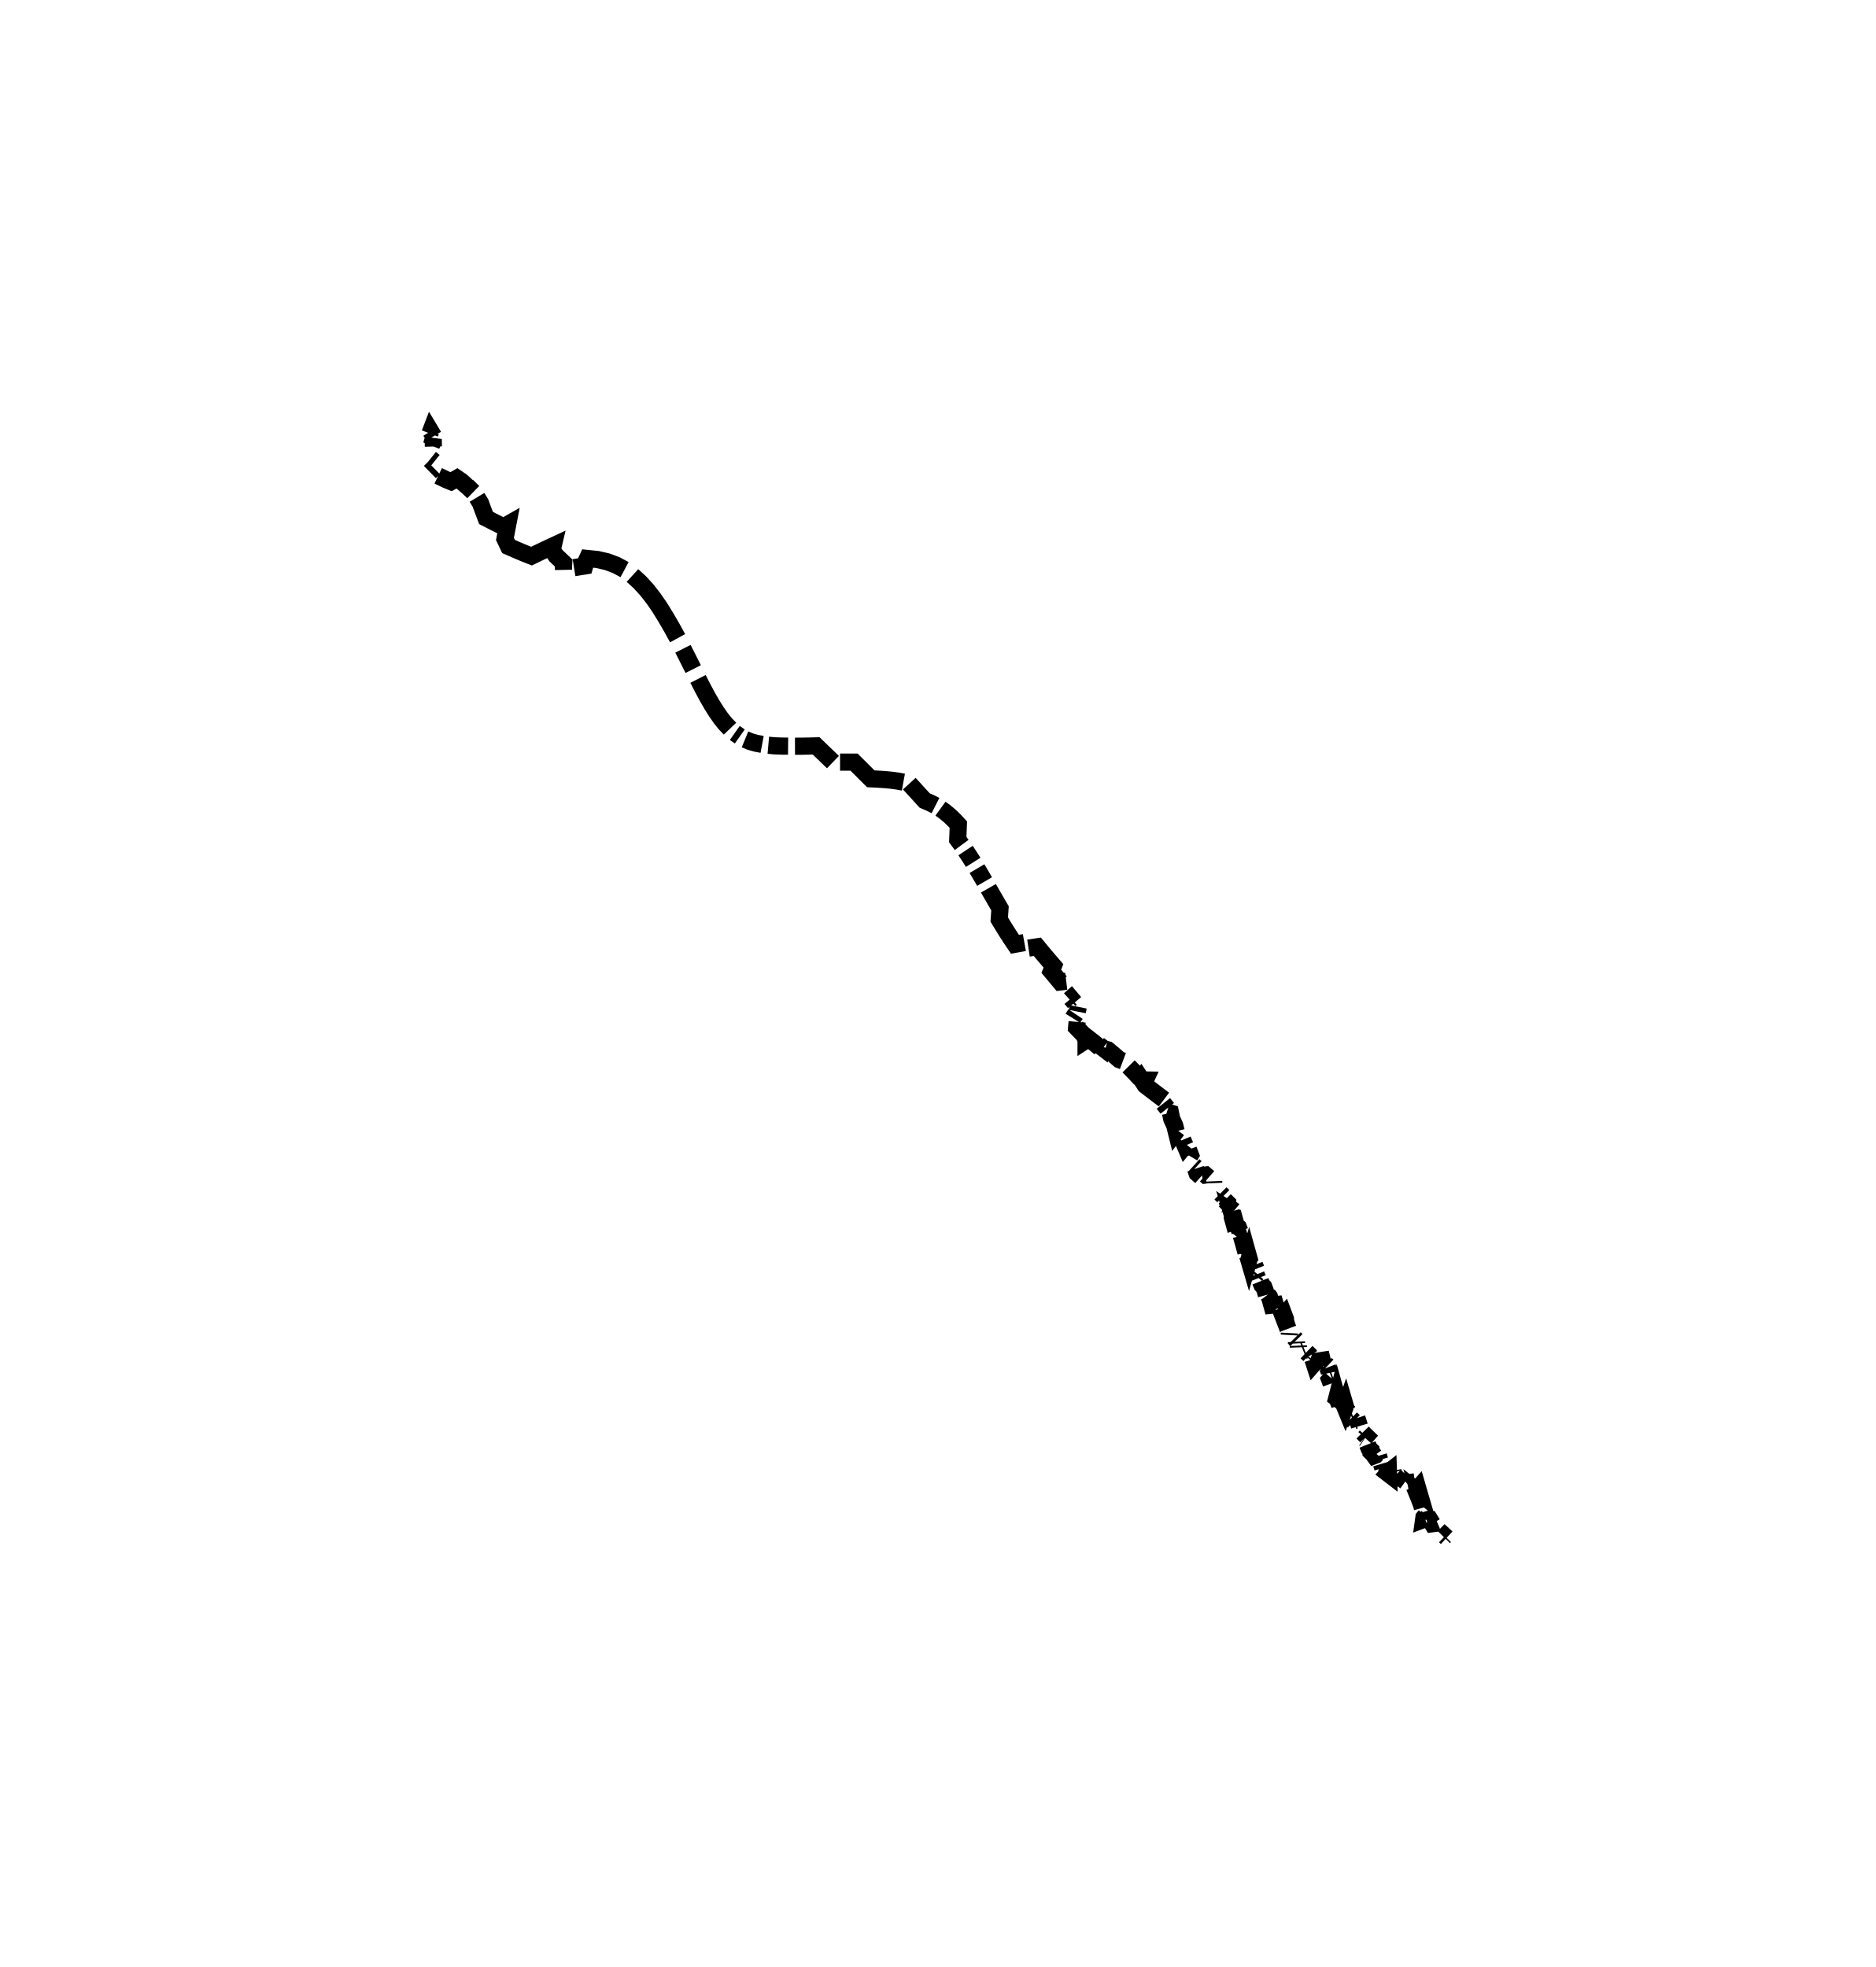
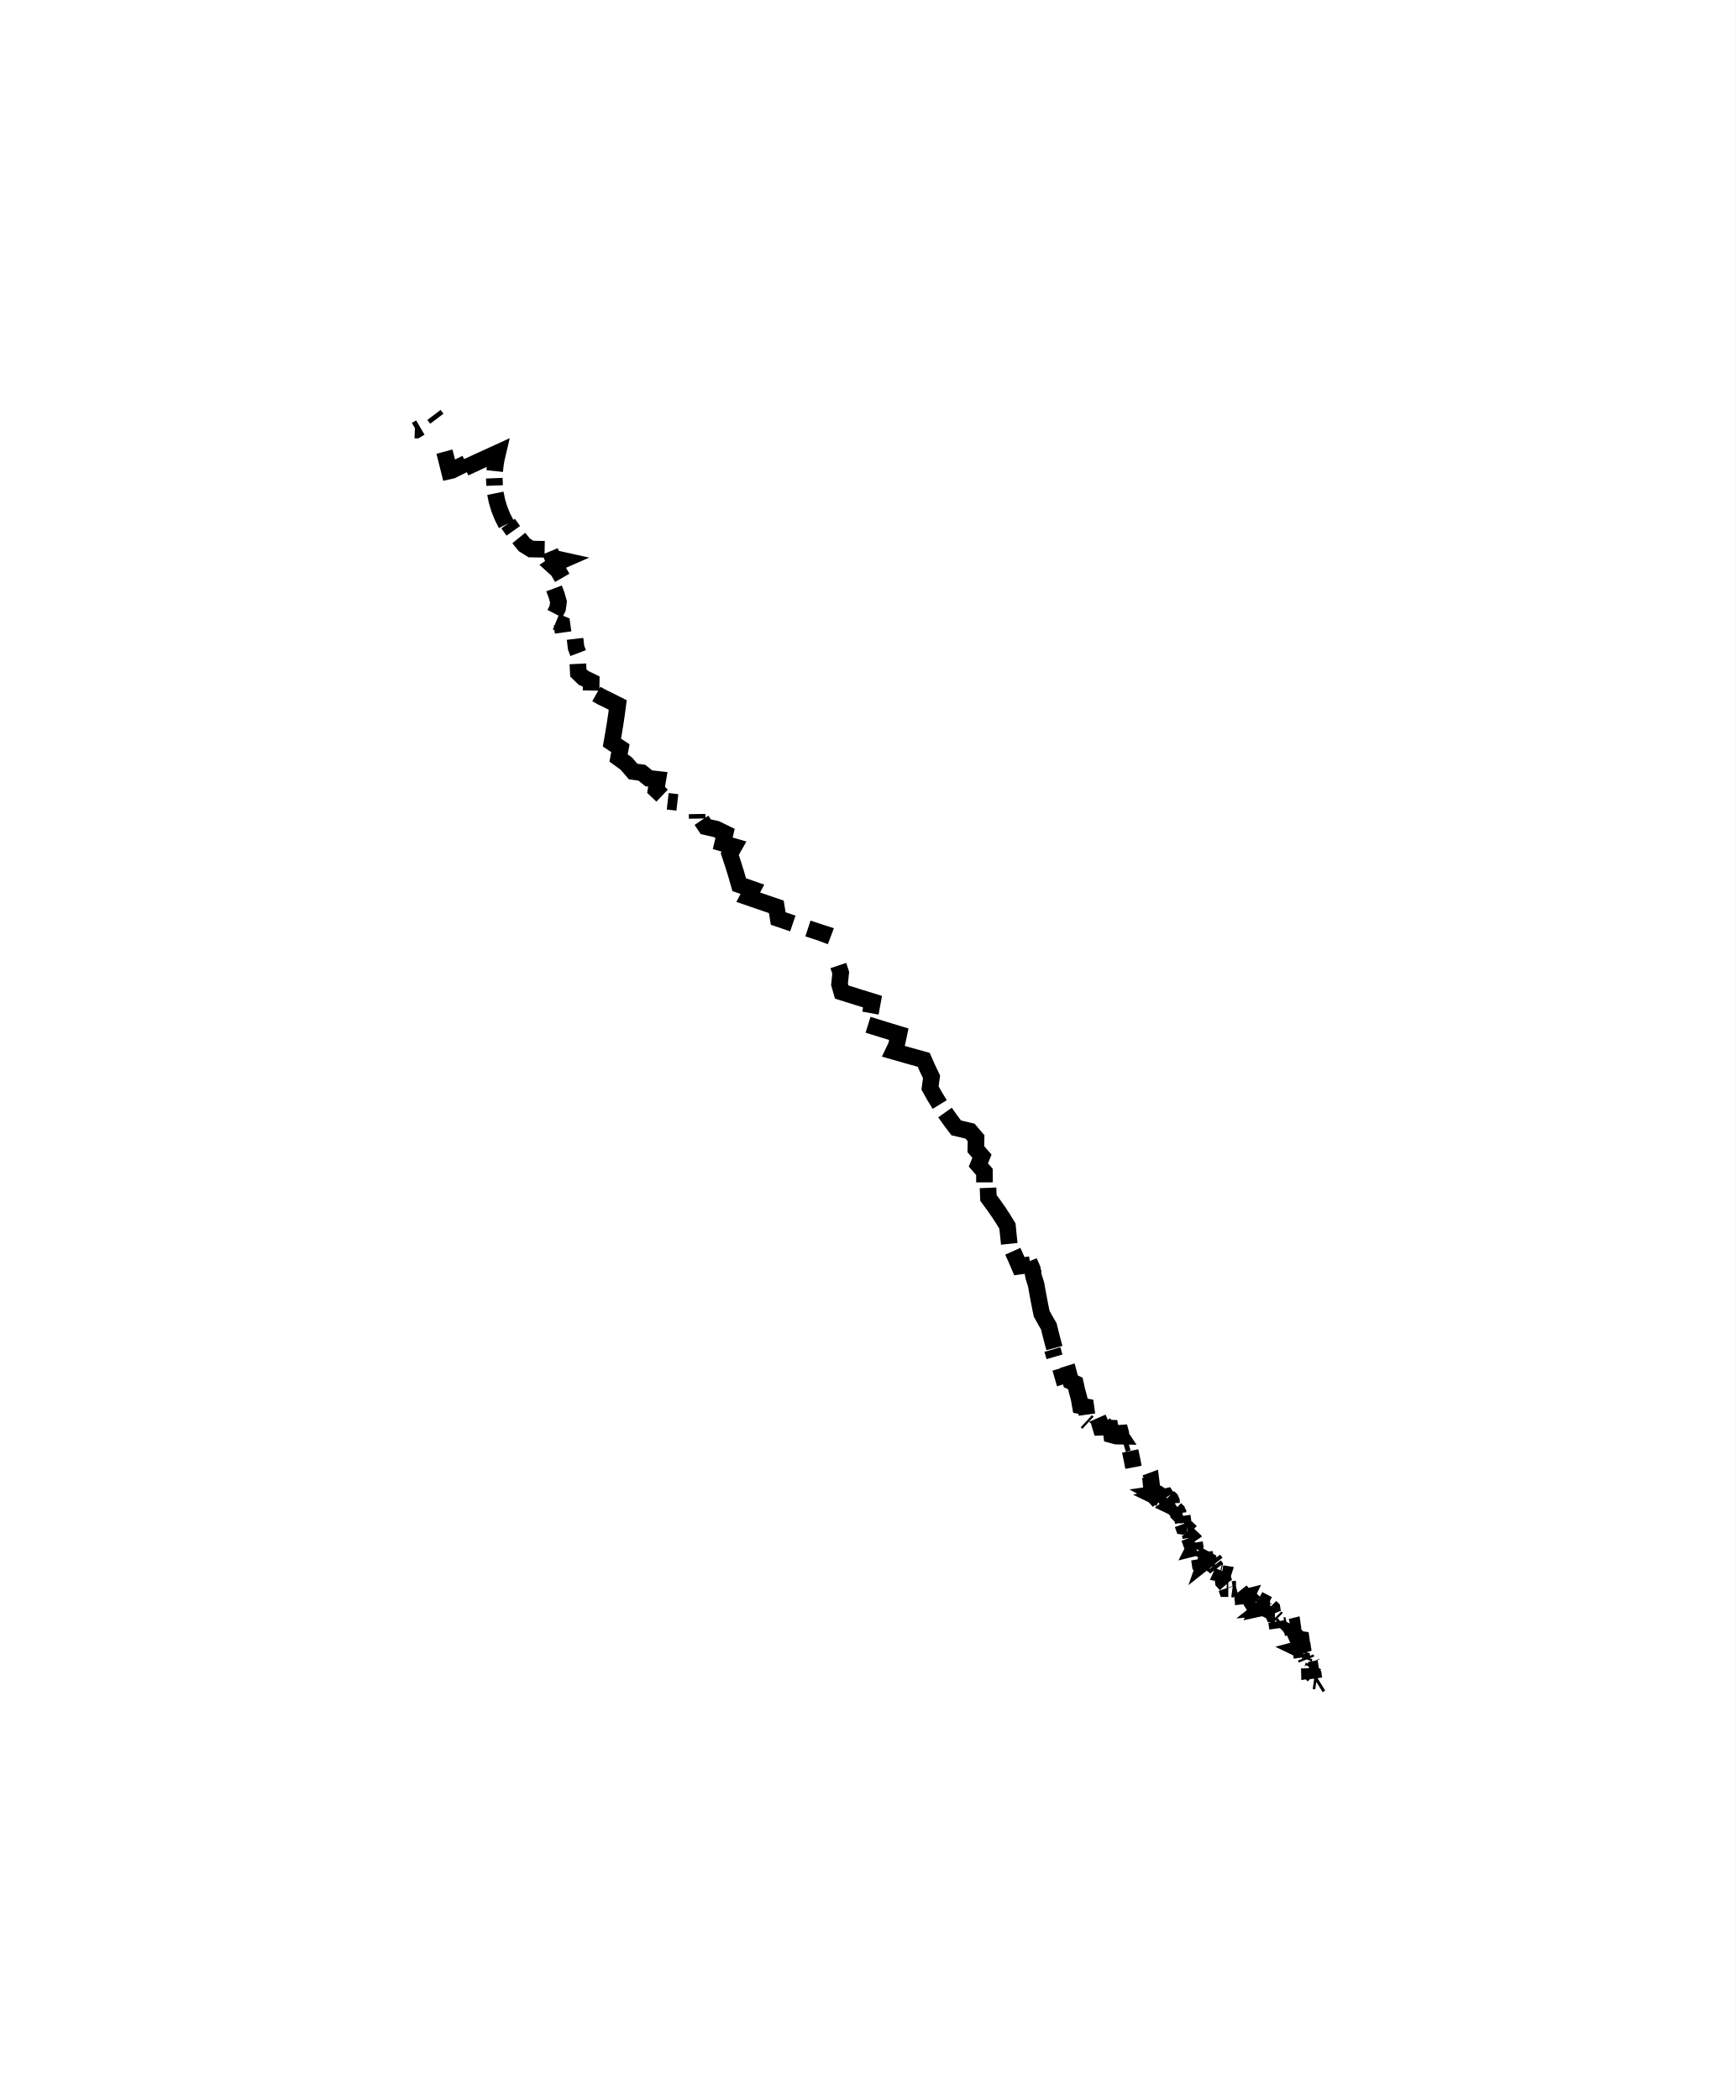
- <svg xmlns="http://www.w3.org/2000/svg" baseProfile="full" height="114.562" version="1.1" width="109.243">
+ <svg xmlns="http://www.w3.org/2000/svg" baseProfile="full" height="126.53" version="1.1" width="104.596">
  <defs />
-   <rect fill="white" height="114.562" width="109.243" x="0" y="0" />
-   <path d="M25,25 m0.0,0.0 m0.034,0.245 l0.048,-0.126 0.172,0.286 m0.034,0.201 l-0.156,0.301 0.095,-0.327 l0.011,0.426 m0.024,0.419 m-0.19,0.288 l0.217,0.174 m-0.02,0.375 l-0.235,0.23 m0.484,0.222 l0.466,0.223 0.285,0.117 l0.343,-0.198 0.243,0.166 l0.227,0.199 0.326,-0.26 l-0.215,0.342 0.367,0.358 m0.218,0.305 l0.202,0.336 0.155,0.424 l0.169,0.443 0.503,0.257 l0.514,0.259 0.247,-0.14 l-0.081,0.423 -0.082,0.419 l0.211,0.444 0.475,0.207 l0.447,0.188 0.415,0.164 l0.38,-0.184 0.42,-0.201 l0.461,-0.215 -0.059,0.252 l0.225,0.327 0.445,0.424 l-0.013,0.205 0.004,0.194 m0.611,-0.13 l0.622,-0.1 0.066,-0.228 l0.094,-0.207 0.584,0.06 l0.558,0.128 0.526,0.197 l0.493,0.264 m0.46,0.342 l0.432,0.395 0.407,0.446 l0.385,0.492 0.367,0.532 l0.372,0.606 0.339,0.585 l0.327,0.597 m0.313,0.615 l0.303,0.601 0.293,0.582 m0.281,0.572 l0.273,0.536 0.267,0.498 l0.263,0.458 0.261,0.417 l0.261,0.374 0.265,0.33 l0.272,0.285 m0.279,0.25 l0.291,0.205 m0.303,0.17 l0.318,0.131 0.333,0.094 l0.347,0.065 m0.36,0.051 l0.373,0.033 0.385,0.015 l0.394,0.004 m0.401,0.004 l0.407,-0.001 0.411,-0.008 l0.414,-0.011 0.979,0.945 m0.413,0.002 l0.409,0 0.407,0 l0.974,0.971 0.398,0.02 l0.389,0.024 0.381,0.035 l0.371,0.049 0.359,0.066 m0.345,0.088 l0.9,0.986 0.321,0.137 l0.304,0.154 m0.29,0.18 l0.277,0.201 0.265,0.222 l0.254,0.244 0.245,0.265 l-0.035,0.87 0.229,0.31 m0.226,0.327 l0.223,0.338 0.221,0.35 m0.221,0.365 l0.221,0.374 0.222,0.38 m0.223,0.39 l0.224,0.391 0.225,0.39 l0.226,0.387 -0.045,0.653 l0.227,0.377 0.229,0.367 l0.23,0.355 0.231,0.342 l0.547,-0.098 m0.239,0.321 l0.516,-0.077 0.238,0.29 l0.236,0.281 0.234,0.273 l0.23,0.266 -0.124,0.317 l0.519,0.622 0.35,-0.043 m-0.138,0.252 m0.475,0.601 m-0.134,0.221 l0.079,-0.071 0.203,0.242 m0.214,0.248 l-0.055,0.274 m-0.101,0.148 l-0.085,0.127 -0.072,0.116 m0.247,0.209 l-0.029,0.332 0.402,0.415 l0.148,0.266 -0,0.056 l0.149,-0.097 0.28,0.218 l0.384,0.32 m-0.076,-0.173 l0.245,0.189 0.018,-0.061 m0.123,0.127 l0.139,0.035 0.34,0.282 l0.333,0.292 0.211,0.079 m0.332,0.313 l0.317,0.321 0.307,0.332 l0.301,0.253 0.052,-0.114 l-0.166,-0.003 -0.077,-0.081 m-0.087,0.113 l0.073,-0.098 0.248,0.379 l0.361,0.278 0.364,0.278 l0.366,0.274 m-0.035,0.226 l0.228,0.286 m-0.019,0.205 l0.206,0.066 0.073,0.348 l0.173,0.376 0.084,0.34 l0.056,-0.075 m0.159,0.357 m0.166,0.22 l0.141,0.333 0.062,-0.076 m0.132,0.317 l0.117,0.306 -0.036,0.06 m0.11,0.293 m0.115,0.264 l0.123,0.111 m-0.016,0.072 l0.088,0.26 0.114,0.103 l0.112,0.099 m0.064,-0.069 l0.207,-0.026 0.173,0.151 m0.205,-0.034 m0.091,0.246 l0.005,0.108 m0.103,0.226 m0.085,0.244 m0.066,-0.068 m0.139,0.194 l0.165,0.164 m0.085,0.24 l0.166,0.164 -0.003,0.113 l-0.083,0.094 0.051,-0.06 l-0.032,-0.024 m0.076,0.242 m0.082,-0.016 m0.159,0.166 l-0.034,-0.023 0.07,0.233 l-0.01,0.112 0.066,0.239 l0.083,-0.031 0.067,0.242 l-0.03,-0.024 0.166,0.149 l0.085,0.226 m0.078,0.25 l0.072,0.245 0.069,0.244 l0.067,0.245 0.067,0.246 m0.078,0.251 l0.022,-0.056 0.07,0.24 l0.017,-0.061 0.067,0.24 l0.084,-0.031 m0.162,0.158 l0.091,0.226 m0.028,-0.05 m-0.087,0.102 m0.105,0.223 l-0.082,0.096 m-0.04,-0.023 m0.08,-0.02 l0.089,0.223 m0.16,0.166 l0.09,0.225 0.105,0.104 l0.084,0.226 0.068,0.243 m0.083,-0.018 l0.095,0.126 0.07,0.24 l0.068,0.243 0.204,-0.023 l0.07,0.244 m0.203,-0.034 l0.091,0.226 0.087,0.226 l0.053,-0.06 0.085,0.226 l0.003,0.101 0.066,0.244 l0.085,0.227 m0.077,0.251 l-0.006,0.114 m0.201,-0.038 m0.106,0.225 l0.106,0.109 m0.003,0.095 l0.005,0.098 m0.104,0.131 l0.004,0.099 m0.199,-0.041 m0.087,0.239 l0.084,-0.033 m0.105,0.112 l0.165,0.158 0.032,0.05 m0.104,0.112 m0.104,0.118 m-0.038,-0.022 l0.075,0.231 0.054,-0.062 m0.105,0.109 m0.066,-0.067 l0.026,-0.055 0.021,-0.06 l0.201,-0.03 0.021,0.087 l0.121,0.197 m0.062,-0.064 l0.105,0.1 m0.002,0.094 l0.09,0.225 0.019,0.09 m0.1,0.225 l0.084,-0.029 m-0.087,0.101 l-0.084,0.097 0.084,0.225 m-0.087,0.102 m0.103,0.224 m0.003,0.096 m0.111,0.135 m0.106,0.123 l0.106,0.108 0.019,0.088 l-0.033,-0.024 0.016,-0.062 l0.066,0.236 0.084,0.225 m0.023,-0.053 m0.199,-0.042 l0.092,0.224 0.021,-0.059 l0.069,0.236 0.168,0.153 m0.08,0.248 m0.011,0.083 l0.165,0.161 m-0.036,-0.022 l0.083,-0.033 m0.065,-0.066 m0.068,-0.068 l0.076,0.23 0.07,0.234 m0.079,0.243 m0.108,0.133 l0.105,0.109 0.105,0.102 l-0.082,0.094 m-0.017,0.06 l-0.035,-0.023 m0.1,0.223 m0.108,0.131 l0.091,0.225 0.105,0.104 l0.004,0.101 0.104,0.098 l0.089,0.122 0.085,-0.033 l0.055,-0.06 m0.104,0.106 l0.073,0.24 m0.103,0.225 l0.073,0.241 m0.103,0.121 m0.085,0.244 m-0.086,0.102 l0.057,-0.064 0.055,-0.062 l0.059,-0.049 0.059,-0.046 l0.003,0.096 -0.031,-0.024 l0.054,-0.06 m0.062,-0.045 l0.059,-0.063 m0.026,-0.053 m0.106,0.112 l-0.124,0.064 0.059,-0.051 l0.083,-0.038 m-0.035,-0.023 l0.017,0.085 m0.1,0.223 l0.164,0.158 0.02,0.089 m0.061,-0.05 l0.165,0.154 m0.2,-0.04 l-0.032,-0.023 0.059,-0.05 m0.099,0.222 l0.201,-0.032 0.02,-0.061 l0.203,-0.028 m-0.131,0.063 m0.104,0.222 l0.091,0.225 0.054,-0.062 l0.054,-0.061 0.069,0.237 l-0.03,-0.024 0.065,0.24 l0.003,0.102 m0.001,0.104 l0.089,0.226 0.068,0.242 m0.101,0.227 l0.072,0.243 -0.082,0.096 l-0.016,0.114 0.083,-0.031 m0.104,0.109 l0.201,-0.031 0.121,0.199 l0.204,-0.025 0.087,-0.037 m0.081,0.244 m0.106,0.224 m0.086,0.244 m0.104,0.127 l0.058,-0.059 0.106,0.098 " fill="none" stroke="black" stroke-width="1" />
+   <rect fill="white" height="126.53" width="104.596" x="0" y="0" />
+   <path d="M25.376,25.88 m0.0,0.0 m-0.376,0.029 l0.073,0.003 0.258,-0.151 m0.371,-0.157 m0.45,-0.604 l0.173,0.229 m0.23,0.986 m0.227,0.998 l0.052,0.193 0.242,0.969 l0.152,-0.034 0.866,-0.429 m-0.08,0.279 l0.969,-0.447 1.014,-0.463 l-0.081,0.342 -0.063,0.366 l-0.042,0.394 m-0.023,0.429 l0.017,0.444 m0.047,0.466 l0.096,0.47 0.141,0.47 l0.188,0.468 0.235,0.463 m0.108,-0.047 l0.312,0.438 m0.33,0.432 l0.338,0.416 0.404,0.249 l0.818,0.014 m0.325,0.127 l0.166,0.401 0.593,0.131 l-0.162,0.071 -0.199,0.113 l-0.227,0.153 0.304,0.275 l0.259,0.451 m-0.272,0.246 m-0.22,0.391 l0.15,0.401 0.117,0.411 l-0.053,0.388 -0.168,0.325 m0.071,0.486 l0.36,0.148 0.068,0.496 m0.046,0.374 m0.674,0.009 l0.061,0.528 0.126,0.33 m-0.012,0.325 m-0.005,0.324 l0.027,0.542 0.303,0.296 l0.474,0.232 -0.008,0.537 m0.316,0.209 l0.332,0.187 0.354,0.17 l0.605,0.305 -0.074,0.558 l-0.084,0.563 -0.093,0.569 l-0.1,0.575 0.51,0.337 l-0.11,0.591 0.47,0.341 l0.408,0.475 0.527,0.072 l0.415,0.338 0.547,0.062 l-0.107,0.634 0.364,0.347 m0.338,0.341 l0.581,0.067 m0.286,0.529 m0.288,0.355 m0.621,0.092 l-0.004,-0.274 m0.261,0.375 l0.26,0.388 0.634,0.143 l0.531,0.259 -0.144,0.596 l0.681,0.197 -0.257,0.454 l0.198,0.594 0.191,0.616 l0.182,0.634 0.795,0.277 l-0.252,0.477 0.836,0.288 l0.856,0.292 0.115,0.704 l0.881,0.299 m0.91,0.302 l0.911,0.298 -0.179,0.474 m0.004,0.732 m0.15,0.428 m0.945,0.3 l0.144,0.432 -0.072,0.703 l0.134,0.463 0.926,0.29 l0.929,0.288 -0.126,0.69 m-0.144,0.702 l0.928,0.289 0.926,0.281 l-0.145,0.683 -0.167,0.349 l0.907,0.259 0.905,0.251 l0.227,0.513 0.246,0.515 l-0.092,0.668 0.283,0.506 l0.301,0.492 m0.319,0.482 l0.332,0.469 0.345,0.456 l0.829,0.196 0.366,0.427 l-0.014,0.66 0.368,0.423 l-0.215,0.529 0.365,0.419 l0.002,0.63 m-0.133,-0.088 m0.347,0.417 l0.025,0.607 0.311,0.422 l0.296,0.423 0.279,0.426 l0.262,0.43 0.052,0.54 l0.056,0.527 m0.213,0.446 l0.202,0.449 0.193,0.451 l0.656,-0.091 -0.07,-0.188 l0.195,0.446 0.074,0.447 l0.155,0.496 0.078,0.441 l0.081,0.438 0.085,0.437 l0.09,0.436 0.212,0.388 l0.217,0.369 0.108,0.437 l0.113,0.438 0.118,0.439 m-0.123,0.089 l0.129,0.439 m0.221,0.234 m0.137,0.457 l0.132,0.456 0.373,-0.117 l0.121,0.449 0.273,0.126 l0.102,0.454 0.116,0.421 l0.082,0.466 0.332,0.062 l0.067,0.474 m0.063,0.491 l-0.101,-0.093 m0.369,0.013 m0.385,-0.025 l0.111,0.374 0.379,-0.014 l-0.175,-0.161 0.291,-0.128 l0.015,-0.092 0.011,0.16 l0.119,0.539 0.02,0.156 l0.273,0.074 0.283,0.005 l-0.211,-0.317 0.086,-0.153 l0.013,-0.114 0.135,0.515 m0.133,0.53 l0.286,-0.085 m0.119,0.516 l0.106,0.5 0.093,0.484 m0.232,0.156 m0.242,0.147 m0.073,0.457 m0.176,0.195 l0.338,-0.125 0.047,0.382 l-0.016,0.347 0.114,0.124 l0.072,-0.065 -0.164,-0.093 l0.027,0.269 m0.23,-0.102 l0.085,0.001 -0.145,-0.079 l0.082,-0.012 0.085,0.003 l0.138,0.132 m-0.031,0.119 m0.017,0.024 l-0.143,-0.069 0.08,-0.019 l0.115,-0.031 0.02,0.022 m0.141,0.141 m0.177,-0.09 l-0.093,-0.053 0.081,-0.019 l0.022,0.034 m0.096,-0.003 l0.14,0.134 0.051,0.118 l0.003,0.117 m-0.033,0.092 m0.145,0.149 l-0.145,-0.069 0.141,-0.102 m-0.031,0.085 l0.148,-0.1 m0.037,0.211 l-0.032,0.095 0.14,0.133 l0.015,0.027 m-0.012,-0.099 l0.032,0.199 0.09,0.089 l0.064,0.005 0.118,-0.029 m-0.032,0.088 l0.031,0.2 0.028,0.2 m-0.033,0.094 l0.047,0.129 0.153,0.023 l-0.086,0.008 m0.12,-0.031 m0.039,0.215 l0.095,-0.005 0.141,0.133 m-0.053,0.133 l0.031,0.207 m-0.085,0.018 l0.046,0.128 0.14,-0.099 l0.138,0.129 0.023,0.034 m-0.032,0.09 l0.031,0.201 -0.059,0.116 l0.116,-0.029 m-0.086,0.014 l0.013,0.028 0.015,0.027 m0.073,-0.024 m-0.085,0.017 m0.148,0.152 l0.035,0.214 -0.057,0.12 m0.006,0.032 m0.072,0.008 m0.069,-0.02 m-0.002,0.132 l0.035,0.215 0.03,0.21 l0.014,0.03 m0.161,-0.089 l0.149,-0.1 m0.169,-0.094 m0.006,0.027 l-0.012,-0.099 -0.142,-0.075 l-0.031,0.089 0.133,-0.105 l0.134,-0.107 m-0.086,0.01 m0.039,0.21 l0.152,-0.097 0.099,-0.007 m0.008,0.027 l0.149,0.185 m-0.148,-0.067 m0.039,0.218 l0.145,0.191 m0.047,0.143 m0.168,0.021 l0.062,0.014 m0.097,-0.006 l-0.056,0.124 0.062,0.01 l-0.031,0.095 0.027,0.194 l0.026,0.195 0.16,0.179 m0.033,0.212 l0.01,0.029 0.096,-0 m0.074,-0.023 m0.175,-0.09 m-0.004,0.131 l0.156,0.021 -0.085,0.009 l0.082,-0.018 m0.035,0.208 l0.116,-0.029 m0.167,-0.091 l0.148,0.185 0.015,0.026 l0.139,0.129 m-0.085,0.013 m0.004,0.03 m0.011,0.039 l0.115,-0.029 -0.057,0.118 m-0.094,-0.057 l-0.032,0.09 0.029,0.198 m0.142,0.144 m-0.15,-0.063 l-0.01,-0.096 m-0.087,0.015 m0.111,0.099 l0.155,-0.097 0.145,-0.102 m0.167,-0.095 m-0.031,0.082 l0.098,-0.009 0.142,0.132 m0.166,-0.091 l0.051,0.12 m0.169,-0.09 m-0.083,0.016 l0.035,0.208 -0.087,-0.046 m-0.031,0.087 l0.013,0.029 -0.088,0.008 m0.118,-0.031 l-0.056,0.12 0.082,-0.018 l0.098,-0.003 0.016,0.025 m0.074,-0.025 l0.119,-0.029 -0.086,0.007 l0.135,-0.106 m0.162,-0.098 l-0.143,-0.075 -0.06,0.112 m-0.032,0.086 l0.017,0.037 m0.119,-0.031 l0.15,-0.1 0.063,0.002 m-0.012,-0.101 m0.04,0.213 l0.096,0.095 0.031,0.204 l0.049,0.121 0.097,0.001 m0.034,0.209 l0.093,0.092 m0.049,0.14 m-0.084,0.02 l0.033,0.21 0.029,0.206 m0.163,-0.087 l0.15,-0.098 m0.161,0.017 l0.118,-0.029 m0.171,-0.093 l-0.056,0.121 0.091,0.089 l0.116,-0.029 0.028,0.194 m-0.033,0.092 l0.031,0.203 m0.105,0.097 l0.08,-0.016 0.153,0.183 l0.152,0.022 0.028,0.197 l0.066,0.005 m-0.148,-0.071 l-0.095,-0.055 -0.003,0.117 m-0.149,-0.07 m0.038,0.211 m0.178,-0.086 l0.036,0.211 m0.012,0.039 m0.005,0.032 l0.013,0.03 0.016,0.029 l0.016,0.027 m0.104,0.093 m-0.097,-0.061 l-0.145,-0.07 0.114,-0.03 m0.008,0.028 m0.147,0.148 l0.012,0.029 0.018,0.037 m-0.01,-0.098 l-0.092,-0.053 0.051,0.117 l-0.014,-0.097 -0.089,0.004 l-0.032,0.092 m0.006,0.028 l-0.057,0.118 m0.072,-0.023 l0.032,0.203 m0.166,-0.089 l-0.055,0.122 m0.118,-0.03 l0.049,0.125 m0.095,-0.004 m0.04,0.222 m0.182,-0.083 m0.005,0.031 l0.014,0.03 m-0.031,0.086 m0.11,0.102 l-0.054,0.128 m-0.092,-0.055 l0.096,-0.008 m-0.148,-0.066 m-0.05,0.141 l0.003,0.12 0.081,-0.015 l0.029,0.198 0.137,0.129 l0.027,0.197 m-0.003,0.128 l0.155,0.022 m0.143,0.145 m-0.032,0.091 l0.155,-0.095 " fill="none" stroke="black" stroke-width="1" />
</svg>
